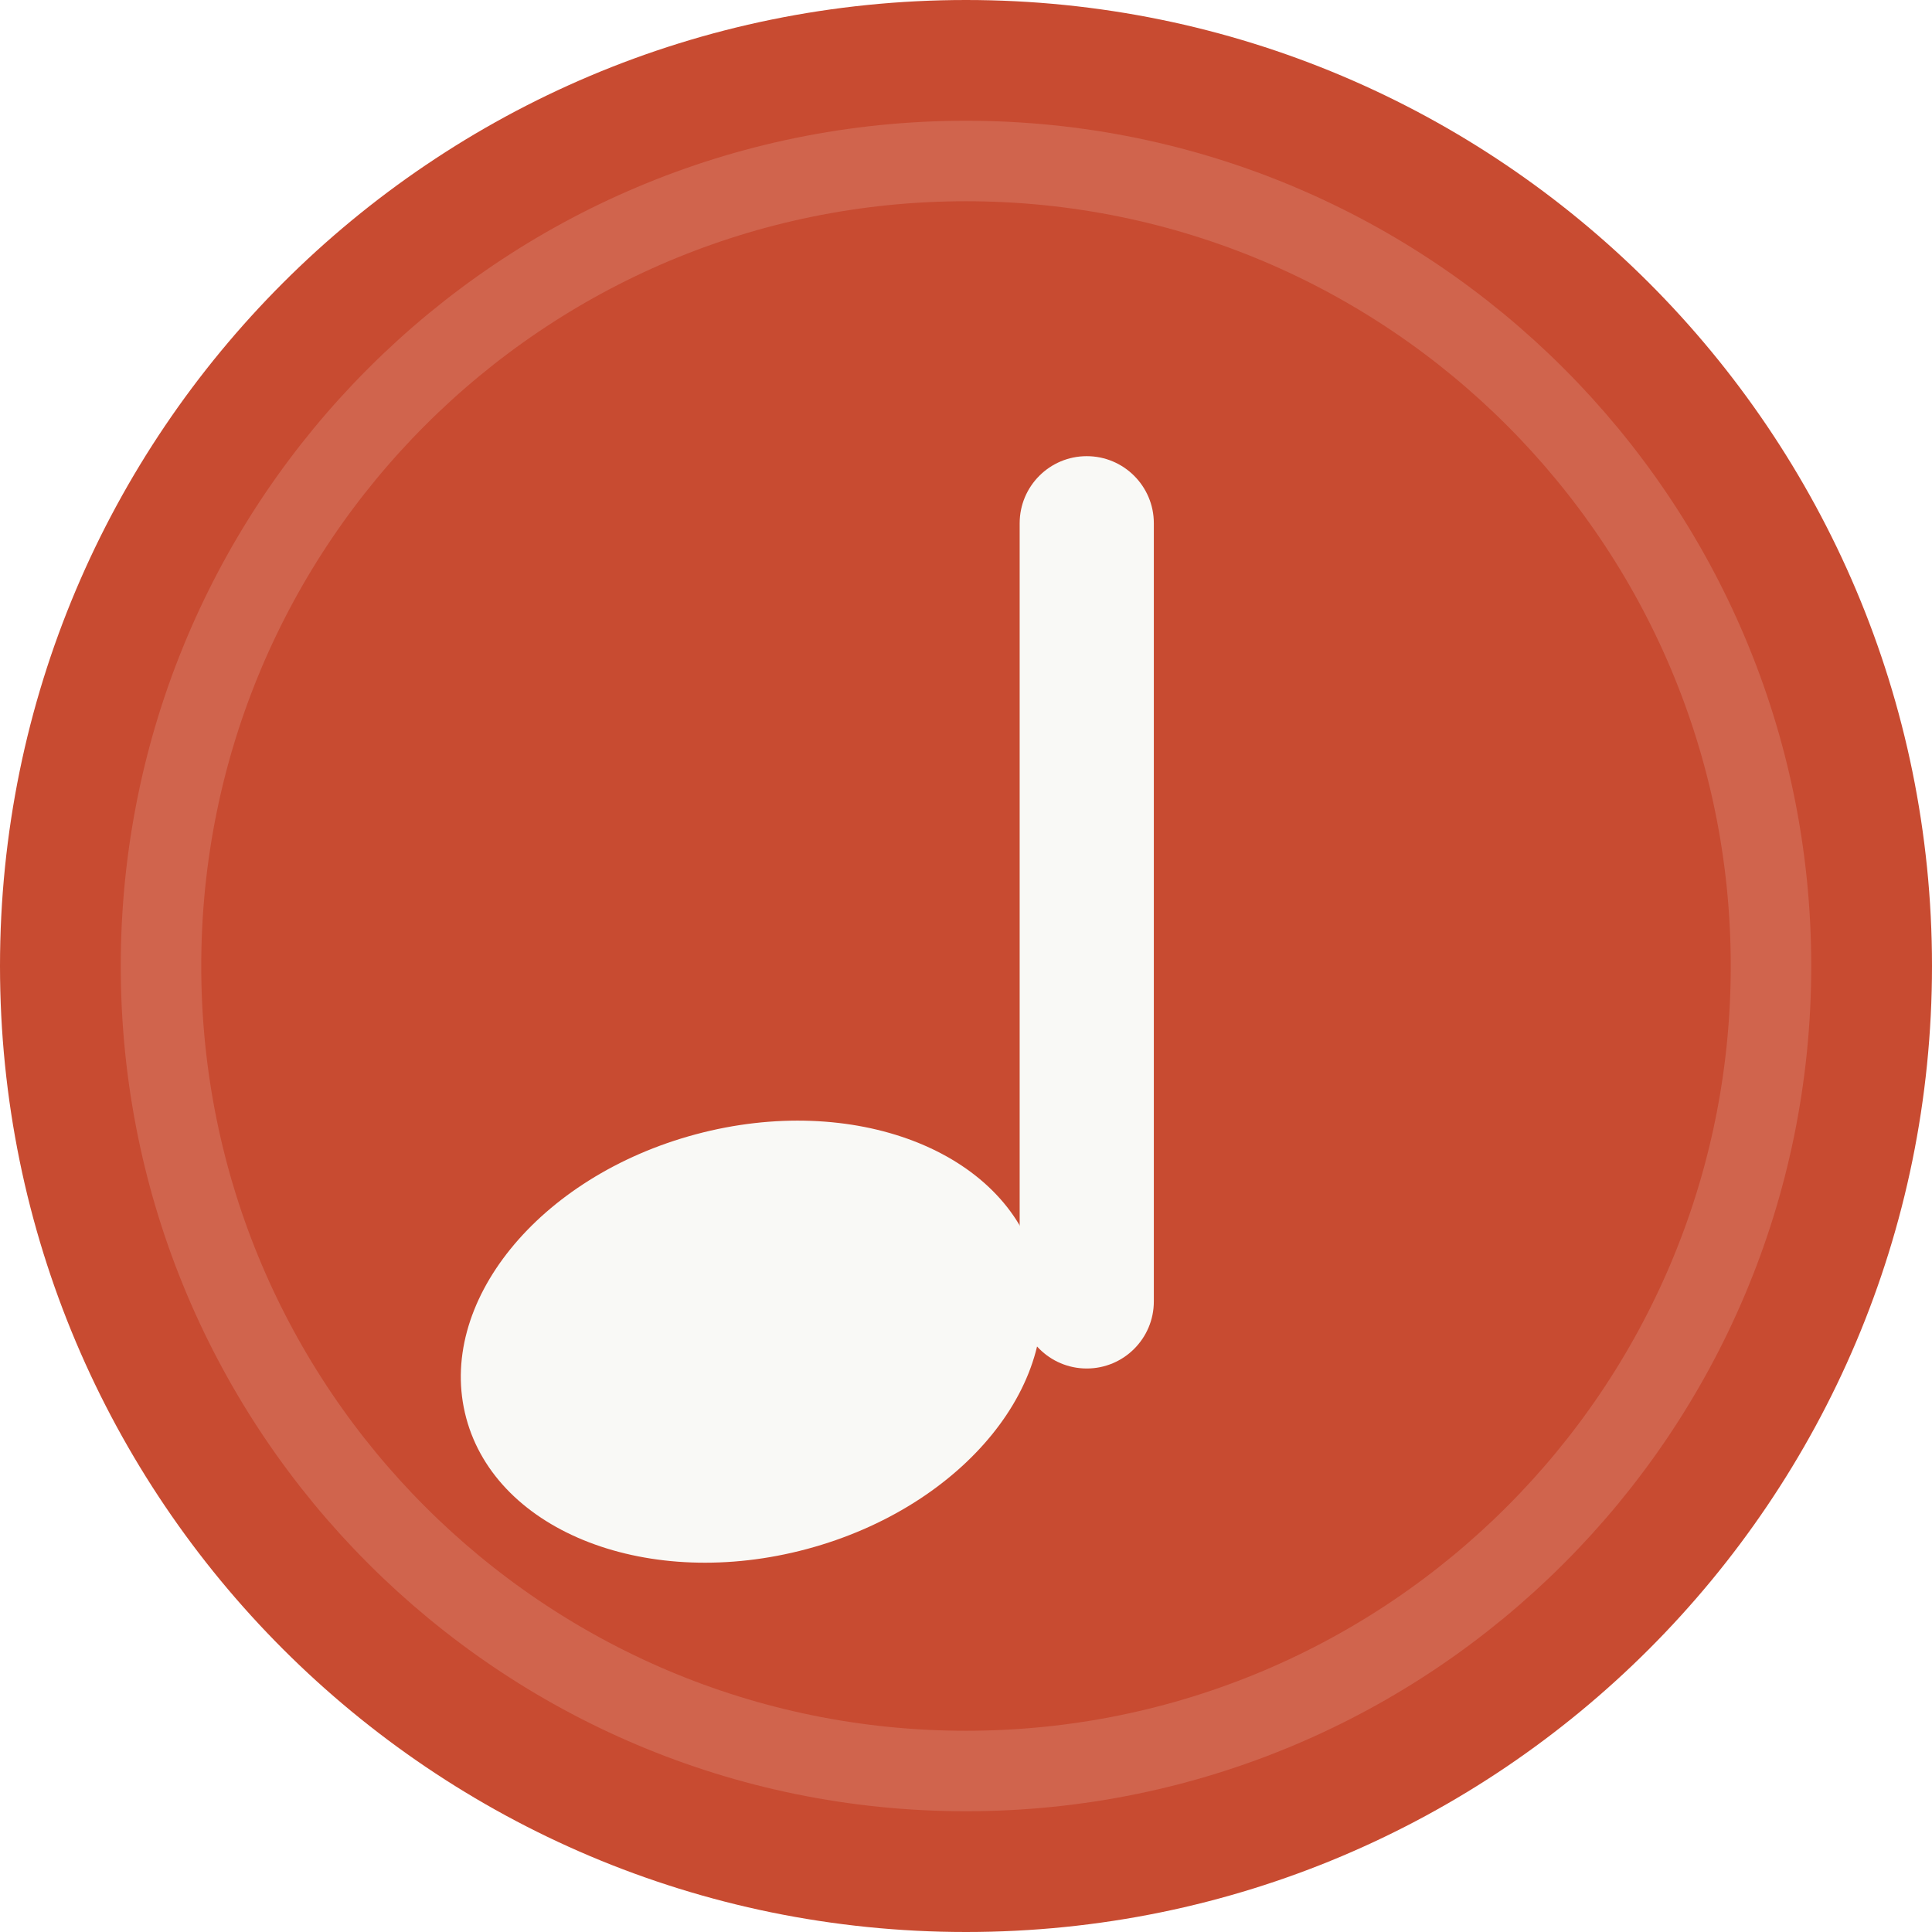
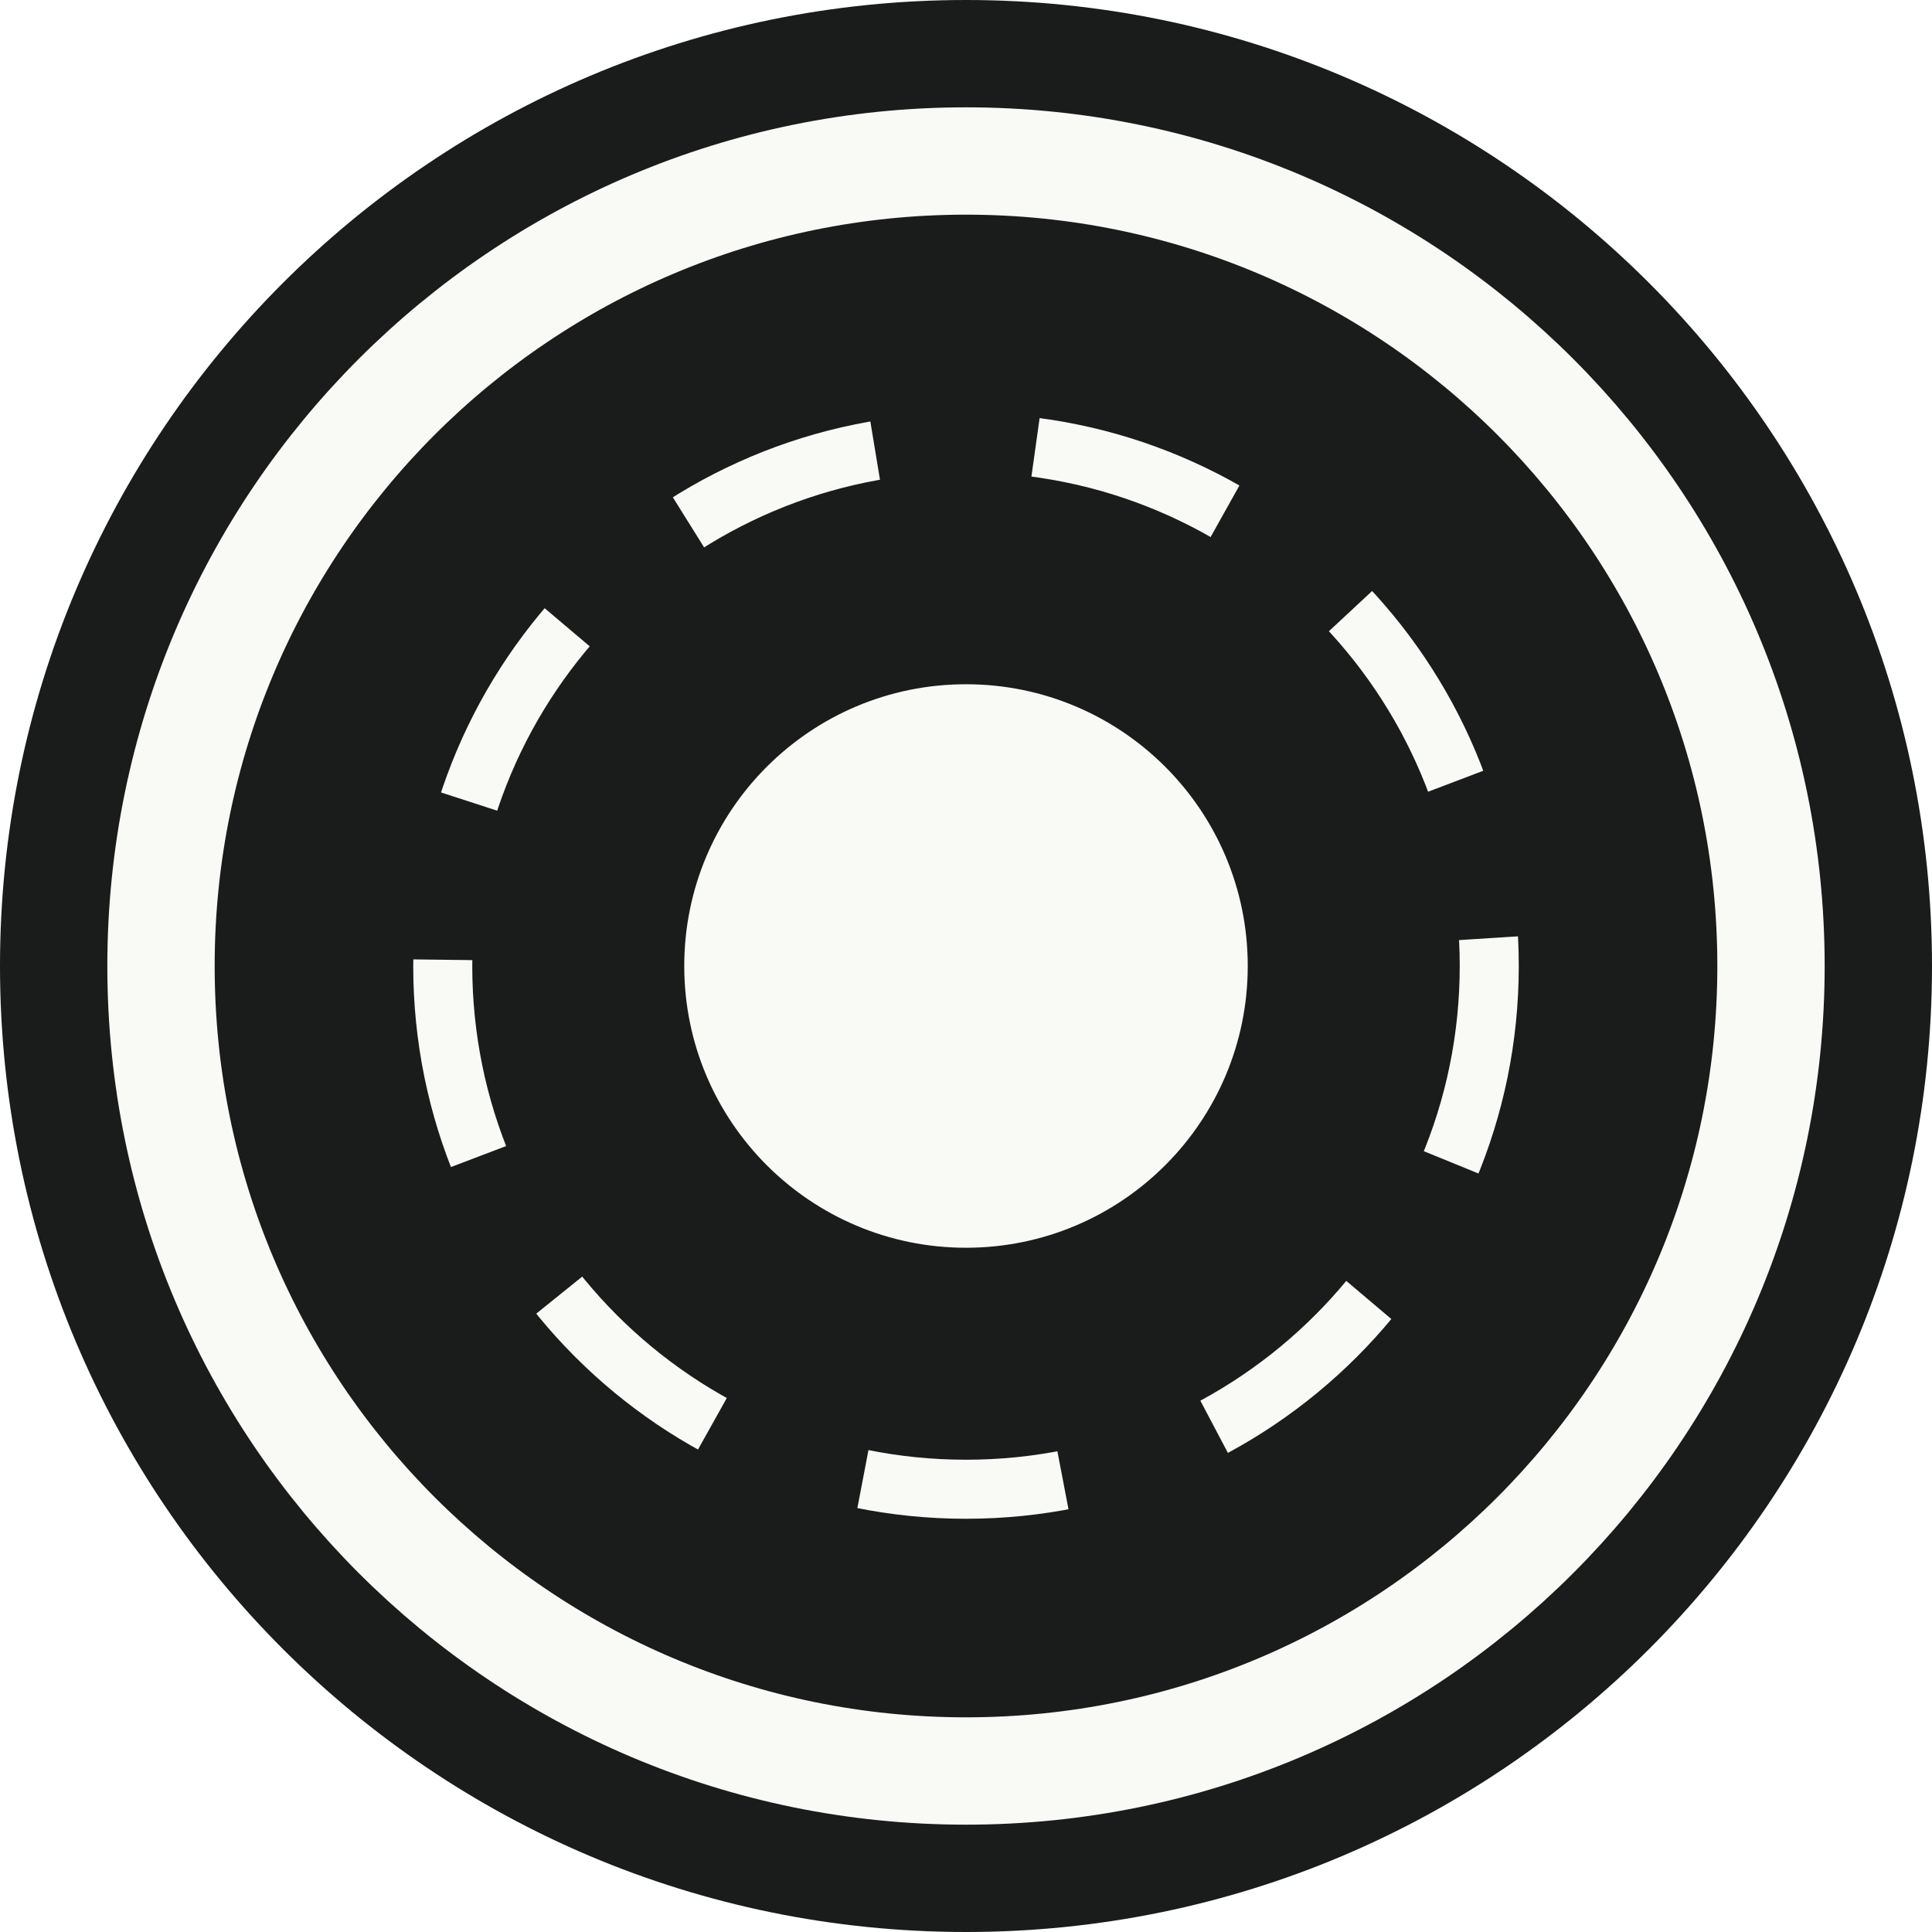
<svg xmlns="http://www.w3.org/2000/svg" viewBox="0 0 36 36" width="36" height="36">
-   <circle cx="18" cy="18" r="18" fill="#c84b31" />
-   <circle cx="18" cy="18" r="15" fill="none" stroke="rgba(255,255,255,0.14)" stroke-width="1.5" />
-   <ellipse cx="14" cy="25" rx="5.5" ry="4" fill="#f9f9f6" transform="rotate(-15 14 25)" />
-   <rect x="19" y="8.5" width="2.5" height="17" rx="1.25" fill="#f9f9f6" />
+   <circle cx="18" cy="18" r="18" fill="#1a1c1b" />
+   <circle cx="18" cy="18" r="15" stroke="#f9f9f6" stroke-width="2" fill="none" />
+   <circle cx="18" cy="18" r="9.75" stroke="#f9f9f6" stroke-width="1.1" stroke-dasharray="3.75 3" fill="none" />
+   <circle cx="18" cy="18" r="5.25" fill="#f9f9f6" />
</svg>
